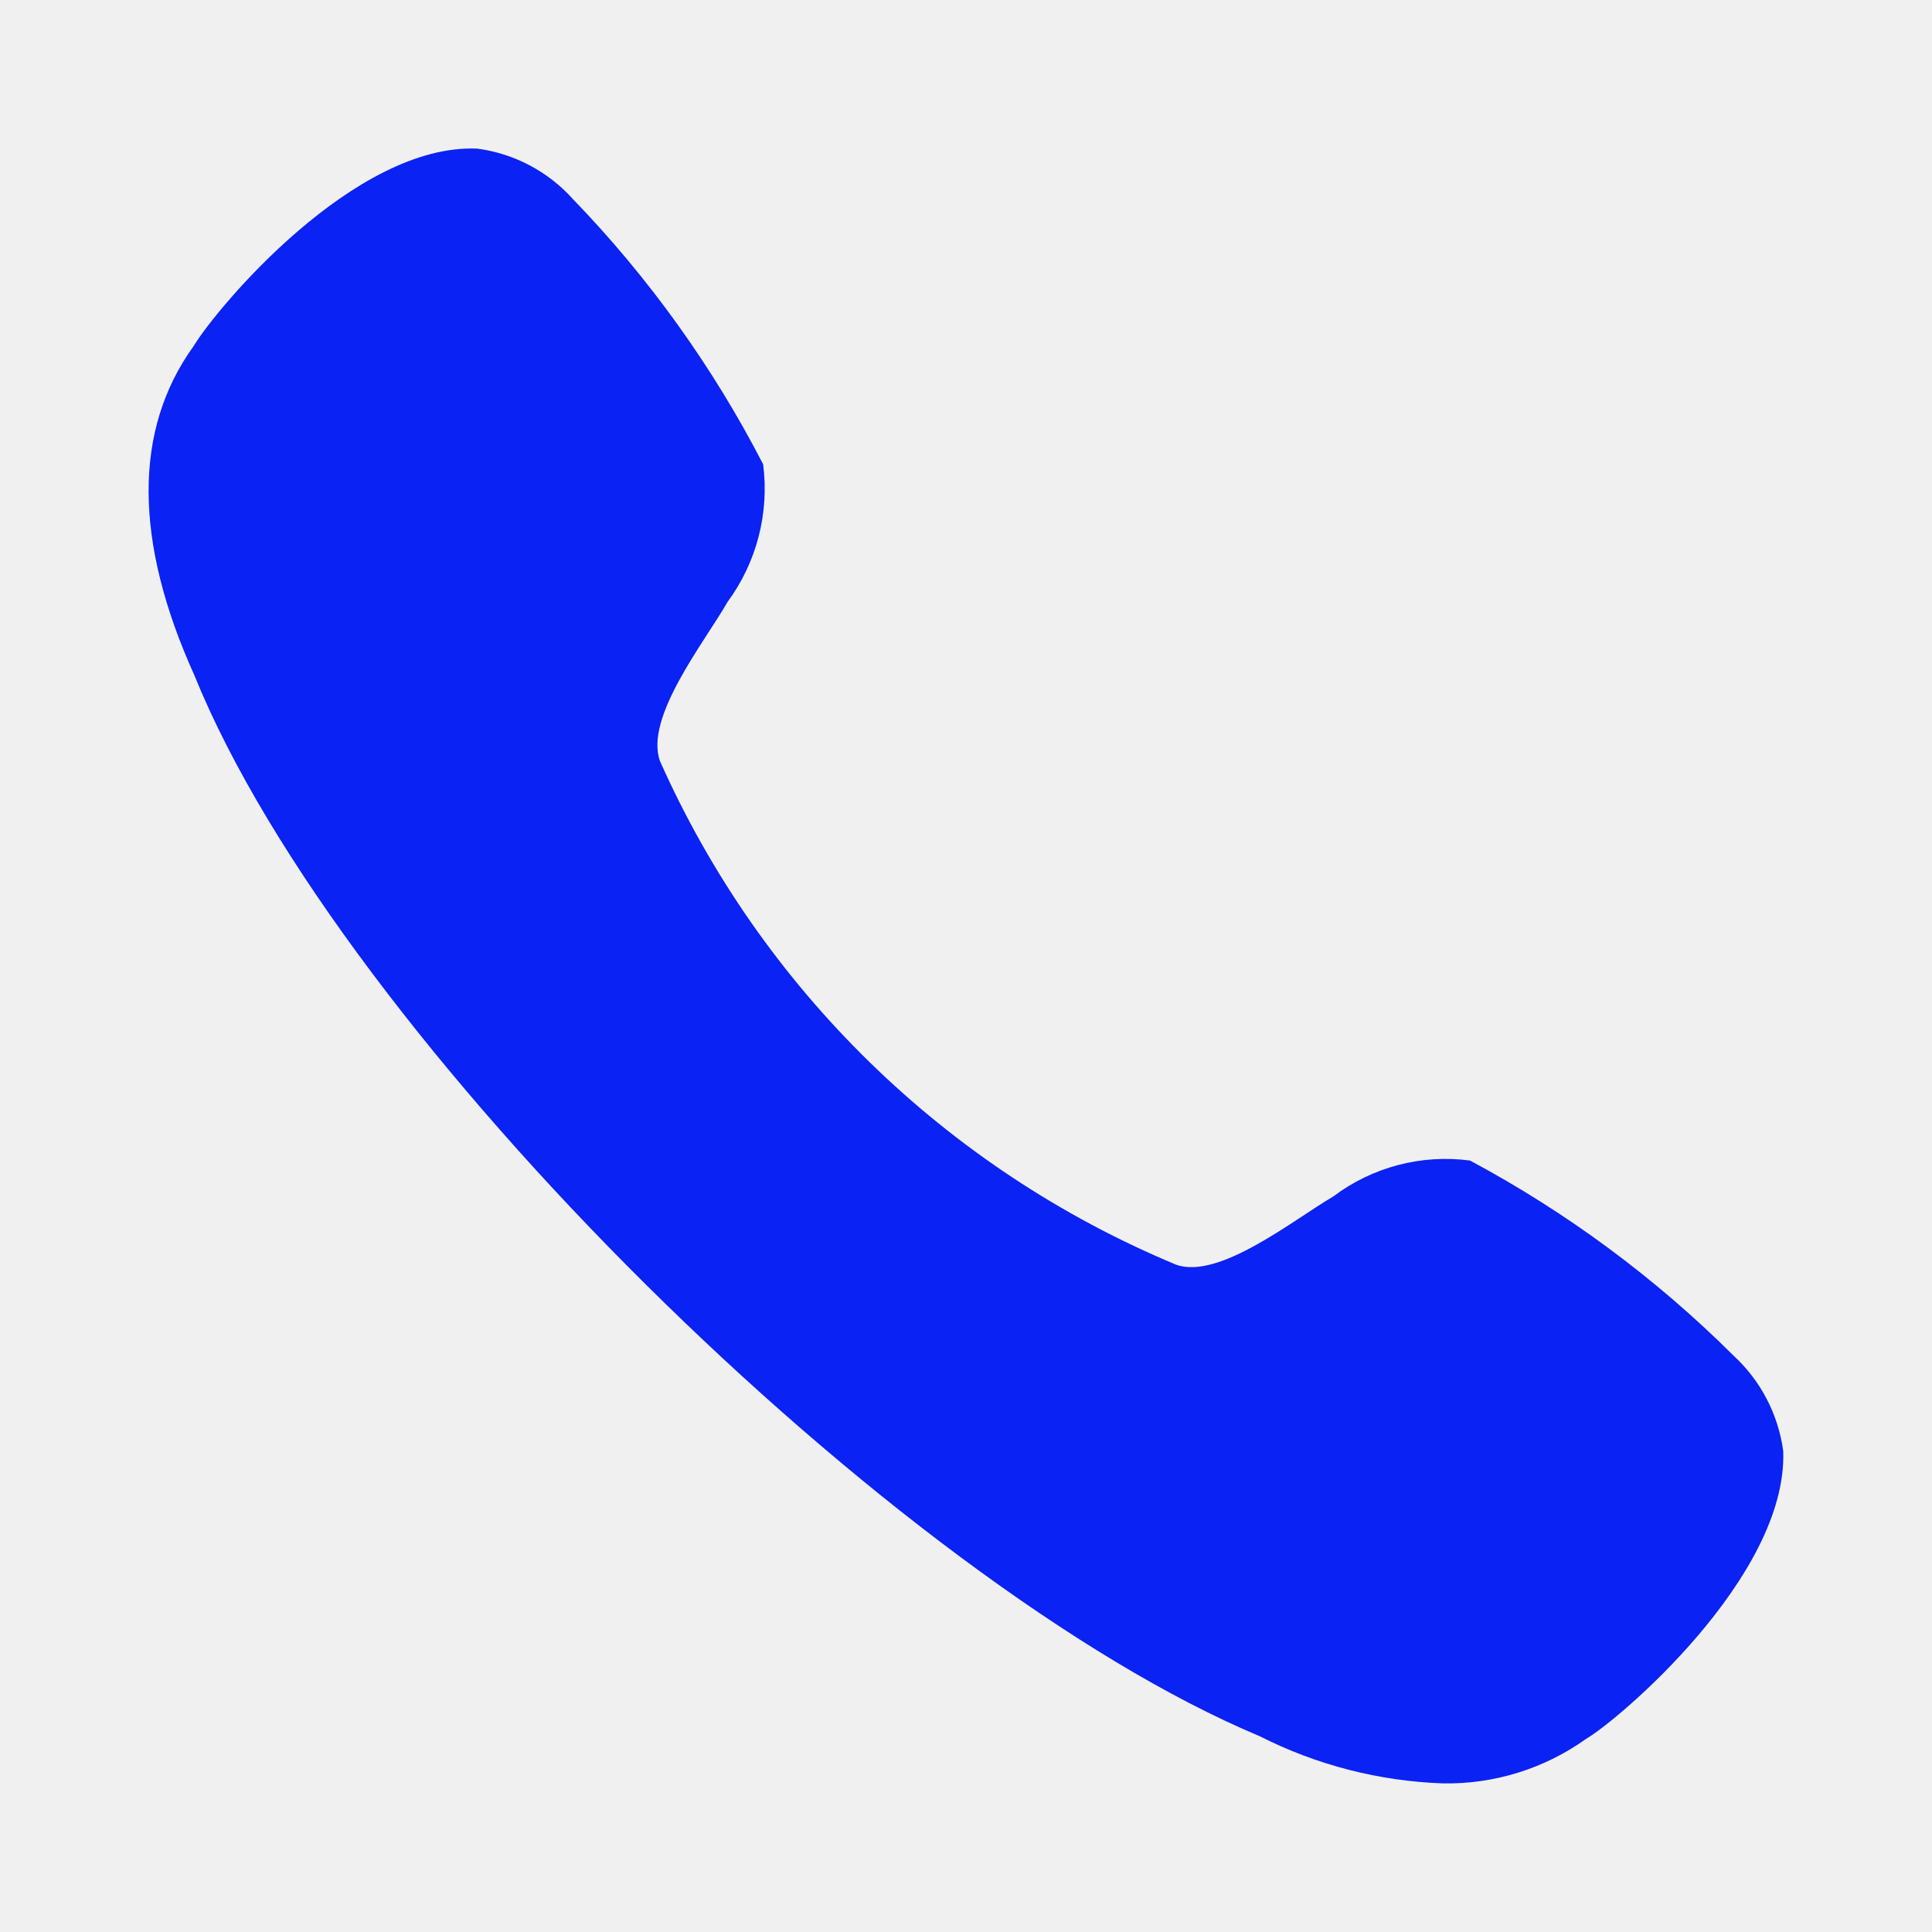
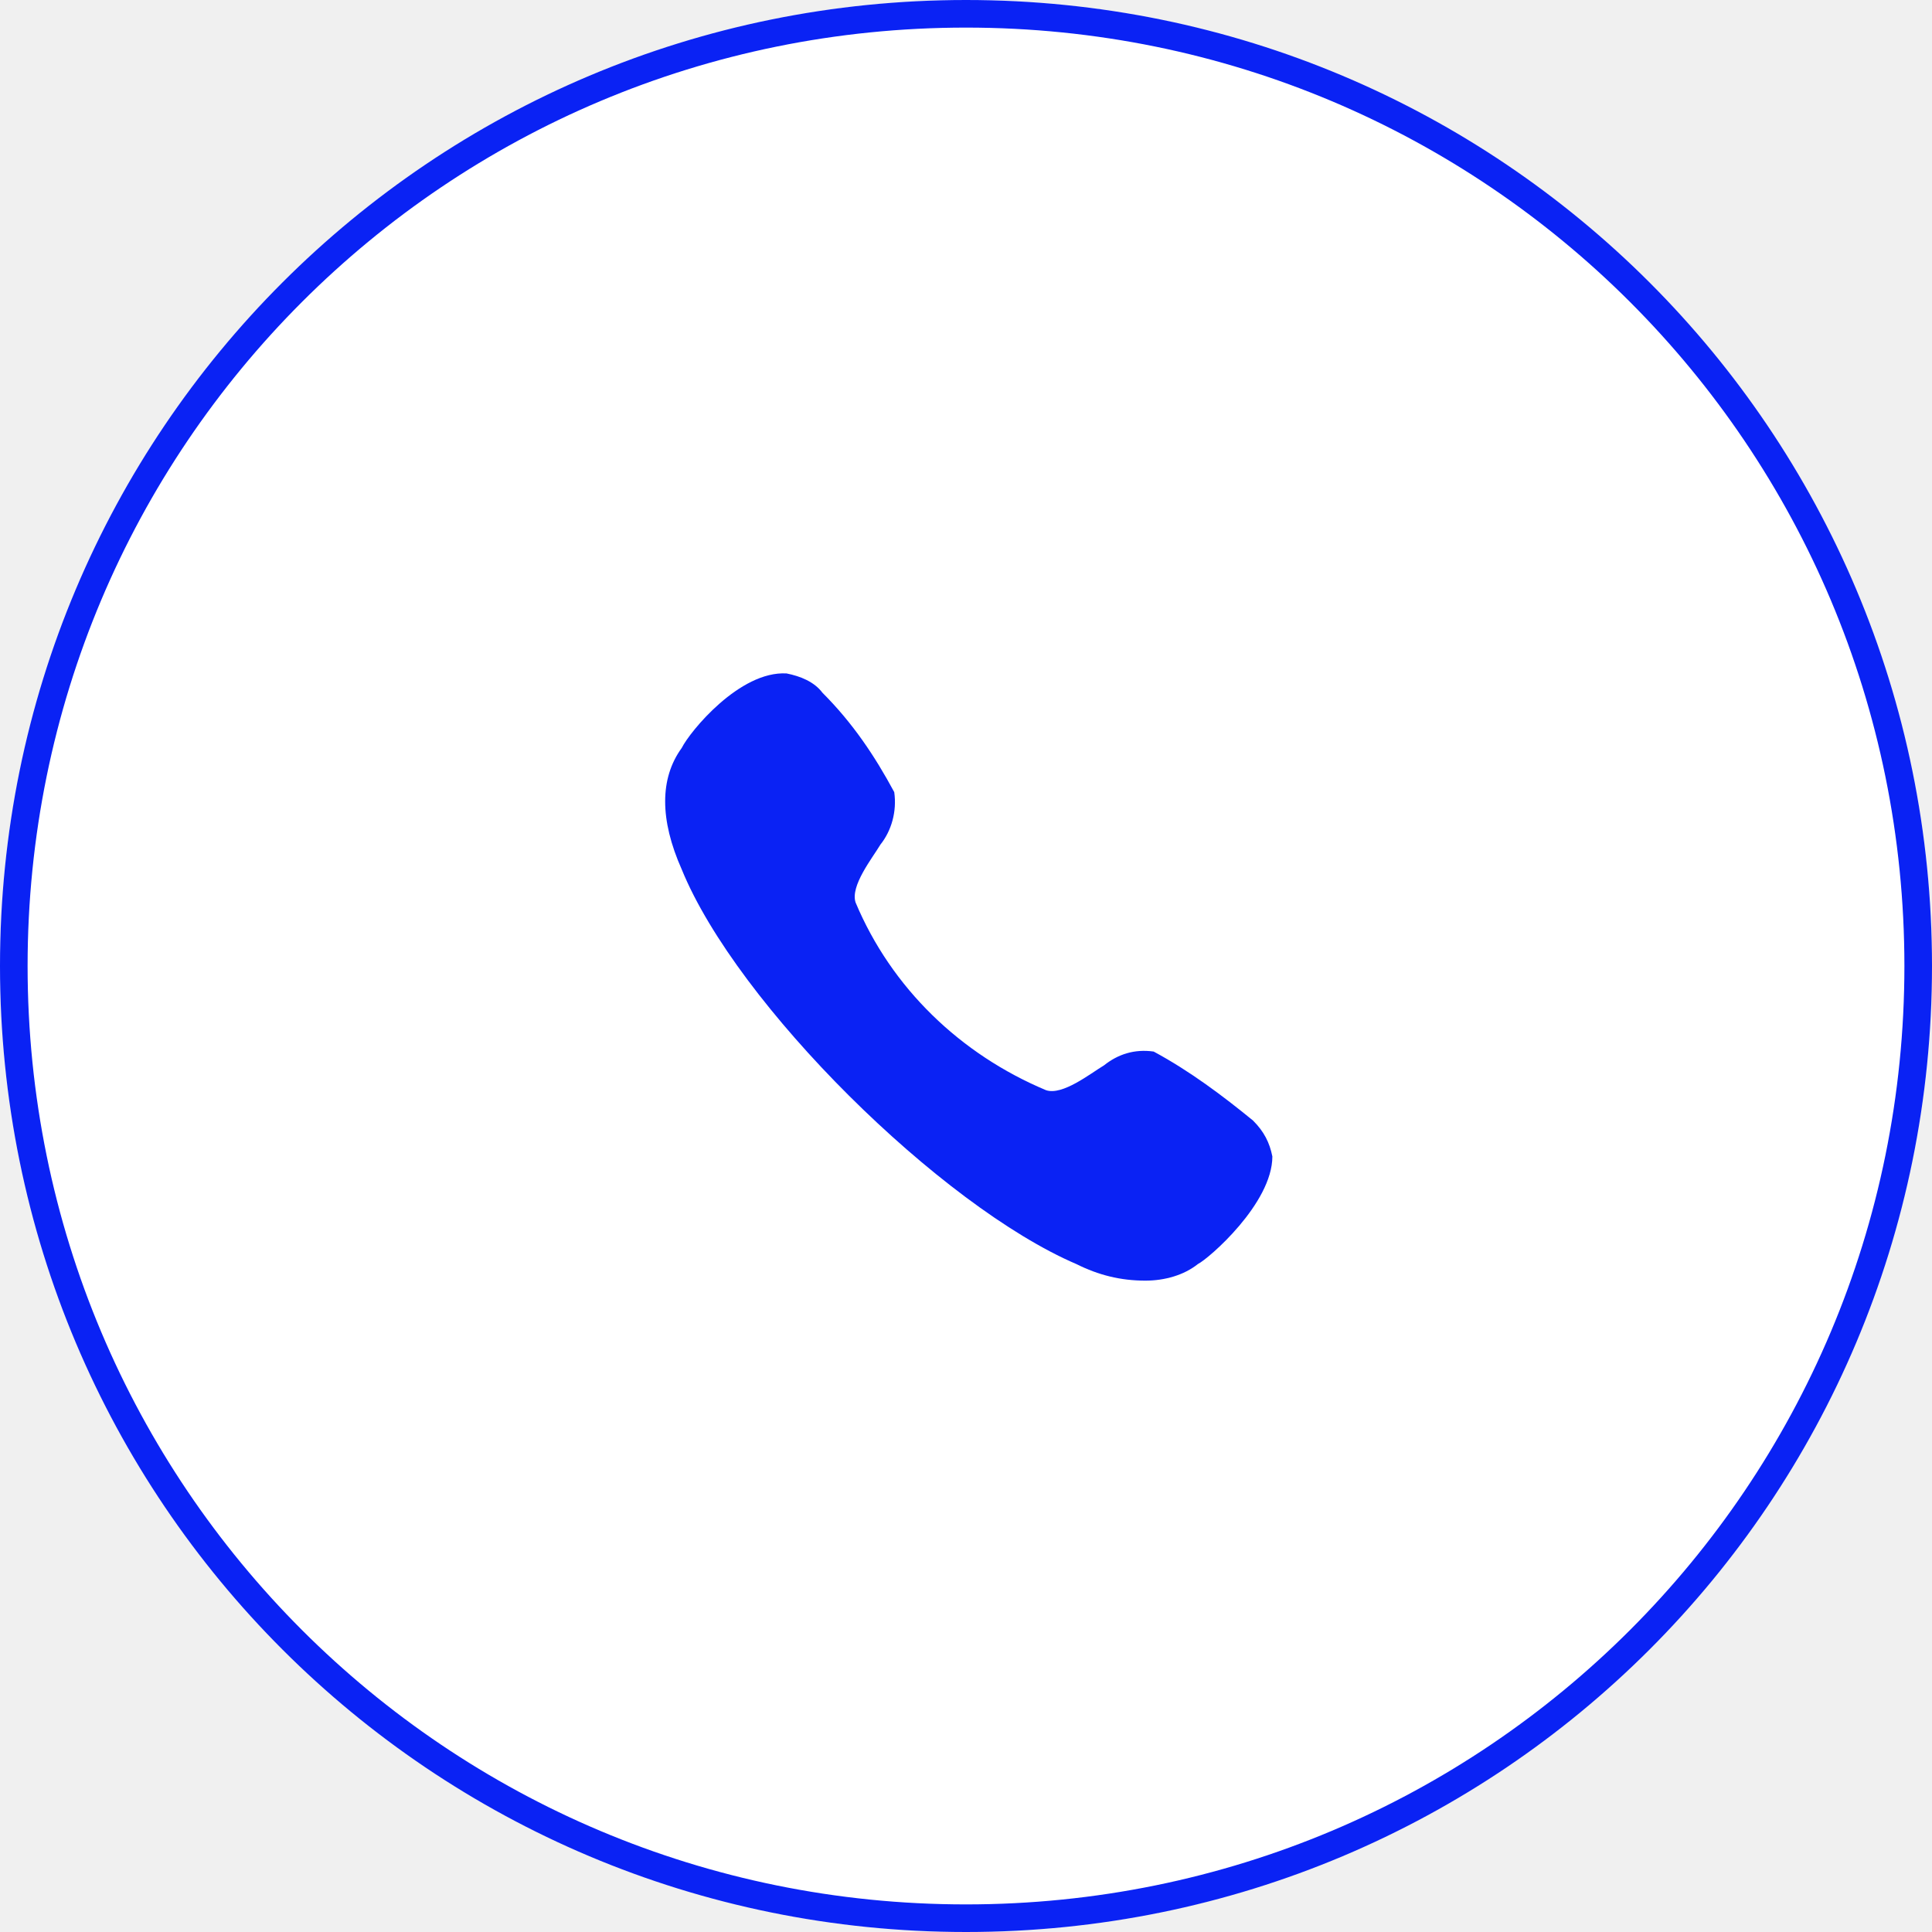
- <svg xmlns="http://www.w3.org/2000/svg" width="26" height="26" viewBox="0 0 26 26">
-   <defs>
-     <style>.a{fill:rgba(255,255,255,0);}.b{fill:#0a22f4;}</style>
-   </defs>
+ <svg xmlns="http://www.w3.org/2000/svg" version="1.1" id="Layer_1" x="0px" y="0px" viewBox="0 0 70 70" style="enable-background:new 0 0 70 70;" xml:space="preserve">
+   <style type="text/css">
+ 	.st0{fill:#FFFFFF;}
+ 	.st1{fill:none;stroke:#0A22F4;}
+ 	.st2{fill:none;}
+ 	.st3{fill:#0A22F4;}
+ </style>
+   <g>
+     <path class="st0" d="M35,0L35,0c19.3,0,35,15.7,35,35l0,0c0,19.3-15.7,35-35,35l0,0C15.7,70,0,54.3,0,35l0,0C0,15.7,15.7,0,35,0z" />
+     <path class="st1" d="M35,0.5L35,0.5c19.1,0,34.5,15.4,34.5,34.5l0,0c0,19.1-15.4,34.5-34.5,34.5l0,0C15.9,69.5,0.5,54.1,0.5,35l0,0   C0.5,15.9,15.9,0.5,35,0.5z" />
+   </g>
  <g transform="translate(-262 -5434)">
-     <rect class="a" width="26" height="26" transform="translate(262 5434)" />
-     <path class="b" d="M19.783,15.618a2.507,2.507,0,0,0-1.841.484c-.53.309-1.538,1.126-2.116.917a13.125,13.125,0,0,1-6.944-6.776c-.212-.59.6-1.6.908-2.141a2.569,2.569,0,0,0,.48-1.854A15.076,15.076,0,0,0,7.708,2.677,2.1,2.1,0,0,0,6.423,2c-1.651-.071-3.5,2.133-3.819,2.66-.81,1.124-.806,2.62.014,4.433,1.975,4.871,9.444,12.223,14.334,14.272A5.908,5.908,0,0,0,19.42,24a3.211,3.211,0,0,0,1.926-.6c.419-.241,2.713-2.177,2.652-3.873a2.135,2.135,0,0,0-.668-1.283A15.185,15.185,0,0,0,19.783,15.618Z" transform="translate(262 5434)" />
+     <rect x="284" y="5456.5" class="st2" width="26" height="26" />
+     <path class="st3" d="M303.8,5472.1c-0.7-0.1-1.3,0.1-1.8,0.5c-0.5,0.3-1.5,1.1-2.1,0.9c-3.1-1.3-5.6-3.7-6.9-6.8   c-0.2-0.6,0.6-1.6,0.9-2.1c0.4-0.5,0.6-1.2,0.5-1.9c-0.7-1.3-1.5-2.5-2.6-3.6c-0.3-0.4-0.8-0.6-1.3-0.7c-1.7-0.1-3.5,2.1-3.8,2.7   c-0.8,1.1-0.8,2.6,0,4.4c2,4.9,9.4,12.2,14.3,14.3c0.8,0.4,1.6,0.6,2.5,0.6c0.7,0,1.4-0.2,1.9-0.6c0.4-0.2,2.7-2.2,2.7-3.9   c-0.1-0.5-0.3-0.9-0.7-1.3C306.3,5473.7,305.1,5472.8,303.8,5472.1z" />
  </g>
</svg>
